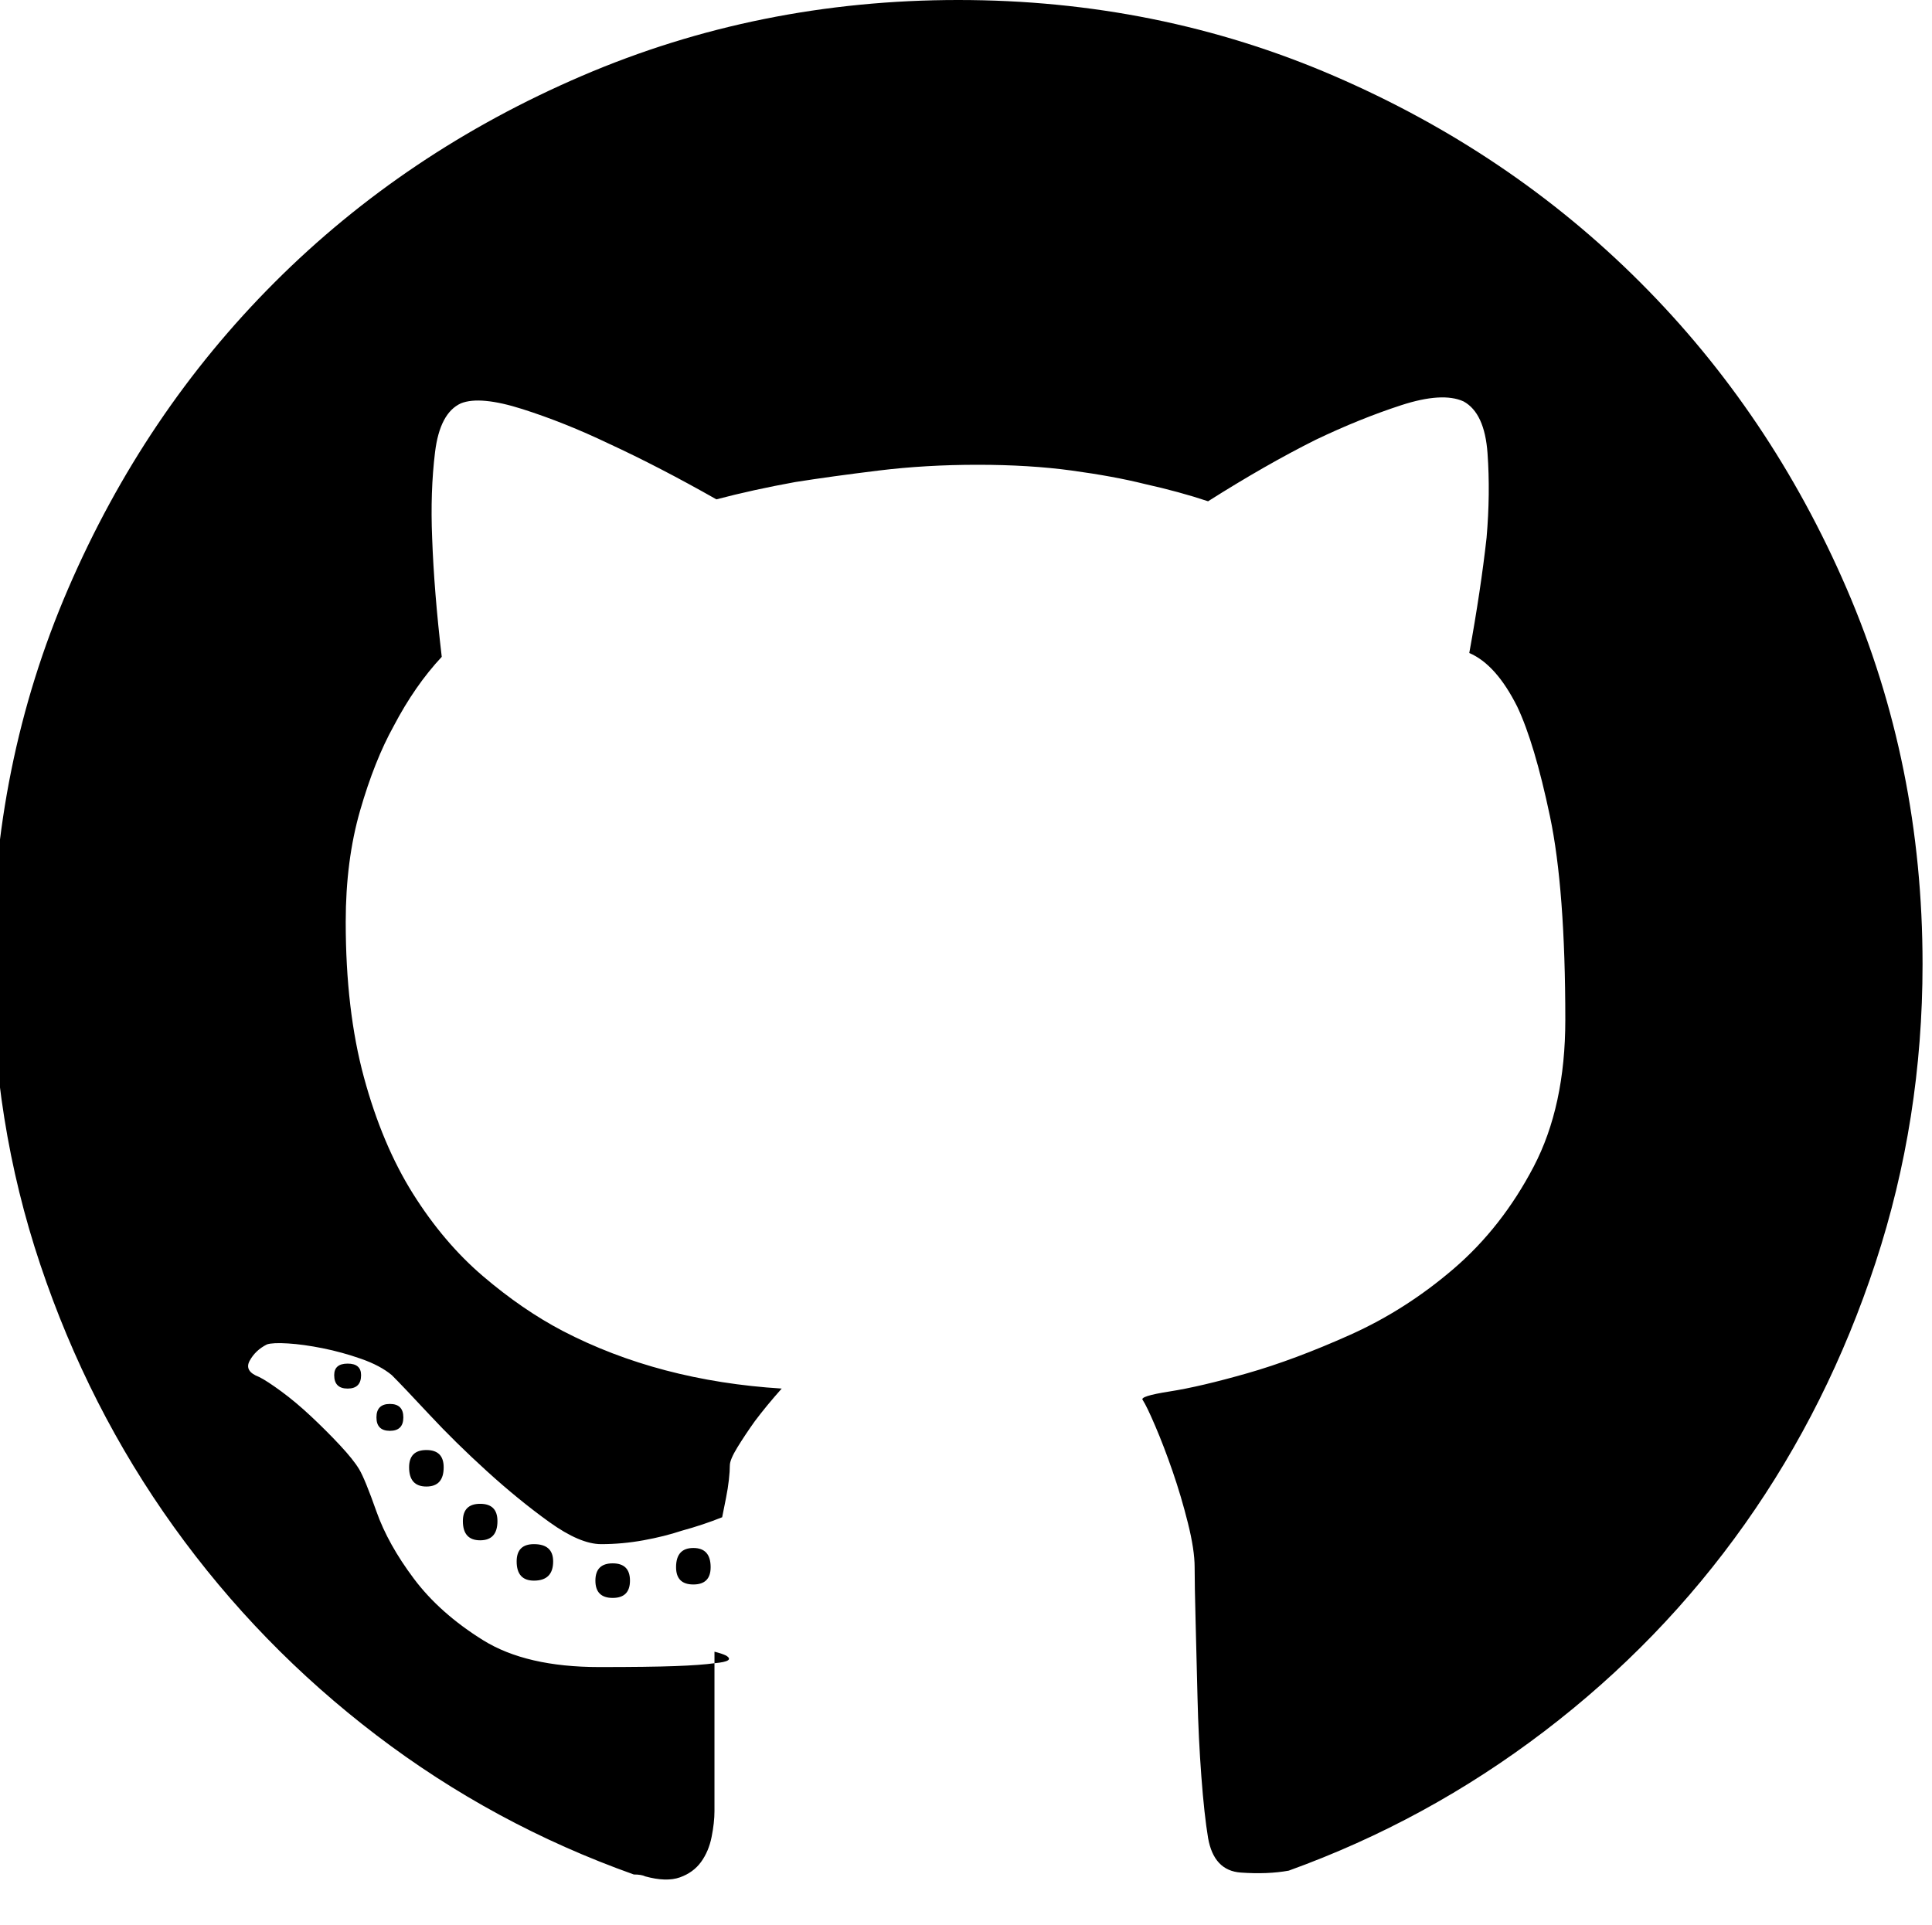
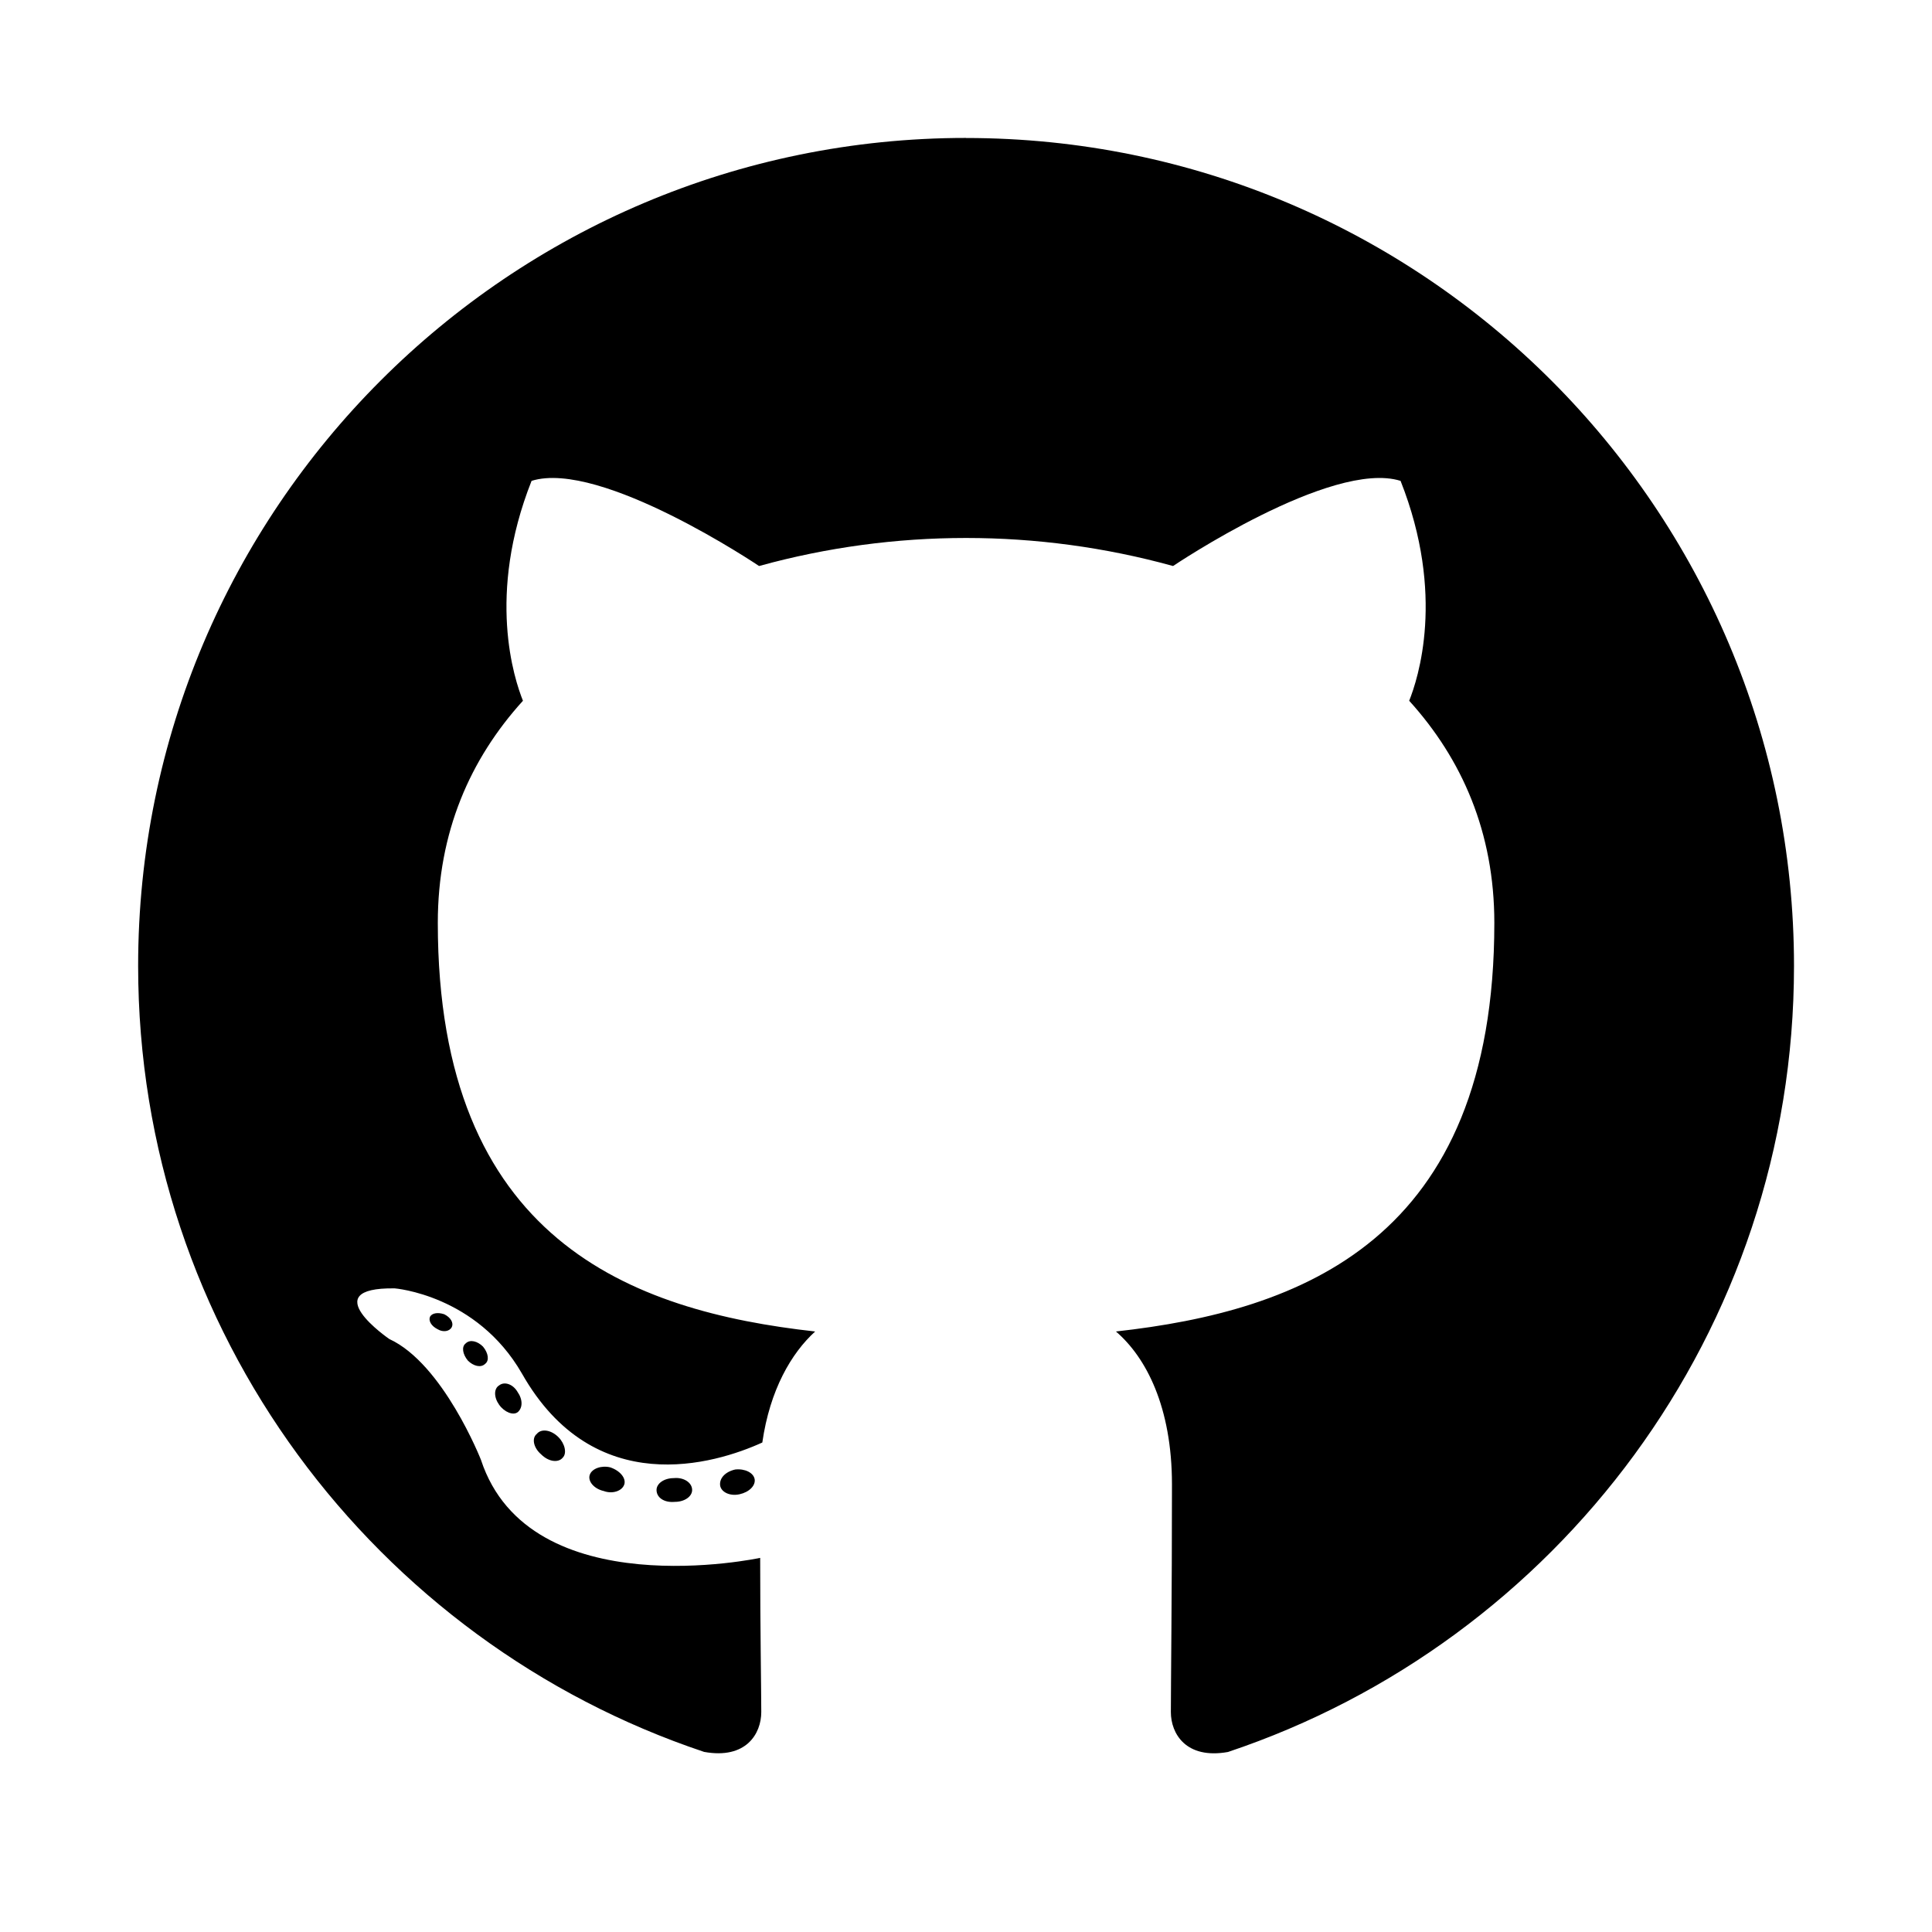
- <svg xmlns="http://www.w3.org/2000/svg" t="1570546845348" class="icon" viewBox="0 0 1028 1024" version="1.1" p-id="2610" width="48.188" height="48">
+ <svg xmlns="http://www.w3.org/2000/svg" t="1572274477688" class="icon" viewBox="0 0 1024 1024" version="1.1" p-id="2013" width="48" height="48">
  <defs>
    <style type="text/css" />
  </defs>
-   <path d="M316.806 841.07q0-9.198 9.198-9.198t9.198 9.198-9.198 9.198-9.198-9.198zM274.906 830.85q0-9.198 9.198-9.198 10.22 0 10.22 9.198 0 10.22-10.22 10.22-9.198 0-9.198-10.22zM509.956 0q106.283 0 199.792 40.367t163.002 109.86 109.86 163.002 40.367 199.792q0 82.778-25.038 158.914t-69.493 138.986-106.794 110.371-135.92 74.092q-11.242 2.044-25.549 1.022t-17.373-18.395q-2.044-12.263-3.577-32.703t-2.044-41.9-1.022-40.878-0.511-28.615-3.577-23.505-8.176-27.593-9.198-24.016-6.643-13.796q-2.044-2.044 14.307-4.599t41.389-9.709 54.675-20.439 55.186-35.257 42.411-54.164 16.862-78.18q0-69.493-8.176-108.327t-17.373-58.251q-11.242-22.483-25.549-28.615 6.132-33.725 9.198-61.317 2.044-23.505 0.511-44.966t-12.774-27.593q-11.242-5.11-33.214 2.044t-45.477 18.395q-26.571 13.285-57.23 32.703-15.329-5.11-33.725-9.198-16.351-4.088-38.834-7.154t-50.076-3.066-52.631 3.066-44.455 6.132q-22.483 4.088-41.9 9.198-30.659-17.373-57.23-29.637-23.505-11.242-45.988-18.395t-32.703-3.066q-11.242 5.11-13.796 26.06t-1.533 45.477q1.022 28.615 5.11 63.361-14.307 15.329-25.549 36.79-10.22 18.395-17.884 44.966t-7.665 59.273q0 47.01 9.709 82.778t26.06 61.828 37.301 43.944 42.411 29.126q51.098 26.571 116.503 30.659-8.176 9.198-14.307 17.373-5.11 7.154-9.198 13.796t-4.088 9.709-0.511 7.665-1.533 9.709l-2.044 10.22q-10.22 4.088-21.461 7.154-9.198 3.066-20.439 5.11t-22.483 2.044-27.593-11.752-33.214-27.082-30.659-30.148-19.928-20.95q-6.132-5.11-16.351-8.687t-20.439-5.621-18.395-2.555-11.242 0.511q-6.132 3.066-9.198 8.687t5.11 8.687q4.088 2.044 11.752 7.665t15.84 13.285 15.329 15.329 10.22 12.774 9.198 22.483 19.928 35.768 36.79 32.703 61.828 14.307q26.571 0 40.367-0.511t20.95-1.533l0 78.691q0 6.132-1.533 13.796t-5.621 13.285-11.242 8.176-18.395-0.511q-2.044-1.022-6.132-1.022-74.603-26.571-136.942-74.092t-107.816-110.882-71.026-139.497-25.549-159.936q0-106.283 40.367-199.792t109.86-163.002 163.513-109.86 200.303-40.367zM380.168 878.882q4.088 1.022 6.132 2.044 5.11 3.066-6.132 4.088l0-6.132zM359.729 833.916q0-10.22 9.198-10.22t9.198 10.22q0 9.198-9.198 9.198t-9.198-9.198zM177.82 731.721q0-6.132 7.154-6.132t7.154 6.132q0 7.154-7.154 7.154t-7.154-7.154zM246.291 809.389q0-9.198 9.198-9.198t9.198 9.198q0 10.22-9.198 10.22t-9.198-10.22zM207.457 747.05q7.154 0 7.154 7.154t-7.154 7.154-7.154-7.154 7.154-7.154zM217.677 780.774q0-9.198 9.198-9.198t9.198 9.198q0 10.22-9.198 10.22t-9.198-10.22z" p-id="2611" data-spm-anchor-id="a313x.7781069.0.i3" />
+   <path d="M512 73.143c242.286 0 438.857 196.571 438.857 438.857 0 193.719-125.696 358.29-299.995 416.585-22.272 3.986-30.281-9.728-30.281-21.138 0-14.299 0.585-61.696 0.585-120.576 0-41.143-13.714-67.438-29.696-81.152 97.719-10.862 200.558-48.018 200.558-216.576 0-48.018-17.152-86.857-45.129-117.723 4.571-11.447 19.419-55.991-4.571-116.553-36.571-11.447-120.576 45.129-120.576 45.129a412.526 412.526 0 0 0-219.429 0S318.318 243.419 281.746 254.866c-23.991 60.562-9.143 105.143-4.571 116.553-28.014 30.866-45.129 69.705-45.129 117.723 0 168.009 102.29 205.714 200.009 216.576-12.581 11.447-23.991 30.866-28.014 58.843-25.161 11.447-89.161 30.866-127.415-36.571-23.991-41.728-67.438-45.129-67.438-45.129-42.862-0.585-2.853 26.843-2.853 26.843 28.562 13.129 48.567 64 48.567 64 25.71 78.299 148.005 52.005 148.005 52.005 0 36.571 0.585 70.839 0.585 81.701 0 11.447-8.009 25.161-30.281 21.138C198.912 870.254 73.216 705.682 73.216 511.963c0-242.286 196.571-438.857 438.857-438.857zM239.433 703.415c1.134-2.304-0.585-5.157-3.986-6.839-3.438-1.134-6.29-0.585-7.424 1.134-1.134 2.304 0.585 5.157 3.986 6.839 2.853 1.719 6.29 1.134 7.424-1.134z m17.701 19.456c2.304-1.719 1.719-5.705-1.134-9.143-2.853-2.853-6.839-3.986-9.143-1.719-2.304 1.719-1.719 5.705 1.134 9.143 2.853 2.853 6.839 3.986 9.143 1.719z m17.152 25.71c2.853-2.304 2.853-6.839 0-10.862-2.304-3.986-6.839-5.705-9.728-3.438-2.853 1.719-2.853 6.29 0 10.277s7.424 5.705 9.728 3.986z m23.991 23.991c2.304-2.304 1.134-7.424-2.304-10.862-3.986-3.986-9.143-4.571-11.447-1.719-2.853 2.304-1.719 7.424 2.304 10.862 3.986 3.986 9.143 4.571 11.447 1.719z m32.585 14.299c1.134-3.438-2.304-7.424-7.424-9.143-4.571-1.134-9.728 0.585-10.862 3.986s2.304 7.424 7.424 8.558c4.571 1.719 9.728 0 10.862-3.438z m35.986 2.853c0-3.986-4.571-6.839-9.728-6.29-5.157 0-9.143 2.853-9.143 6.29 0 3.986 3.986 6.839 9.728 6.29 5.157 0 9.143-2.853 9.143-6.29z m33.134-5.705c-0.585-3.438-5.157-5.705-10.277-5.157-5.157 1.134-8.558 4.571-8.009 8.558 0.585 3.438 5.157 5.705 10.277 4.571s8.558-4.571 8.009-8.009z" fill="" p-id="2014" />
</svg>
